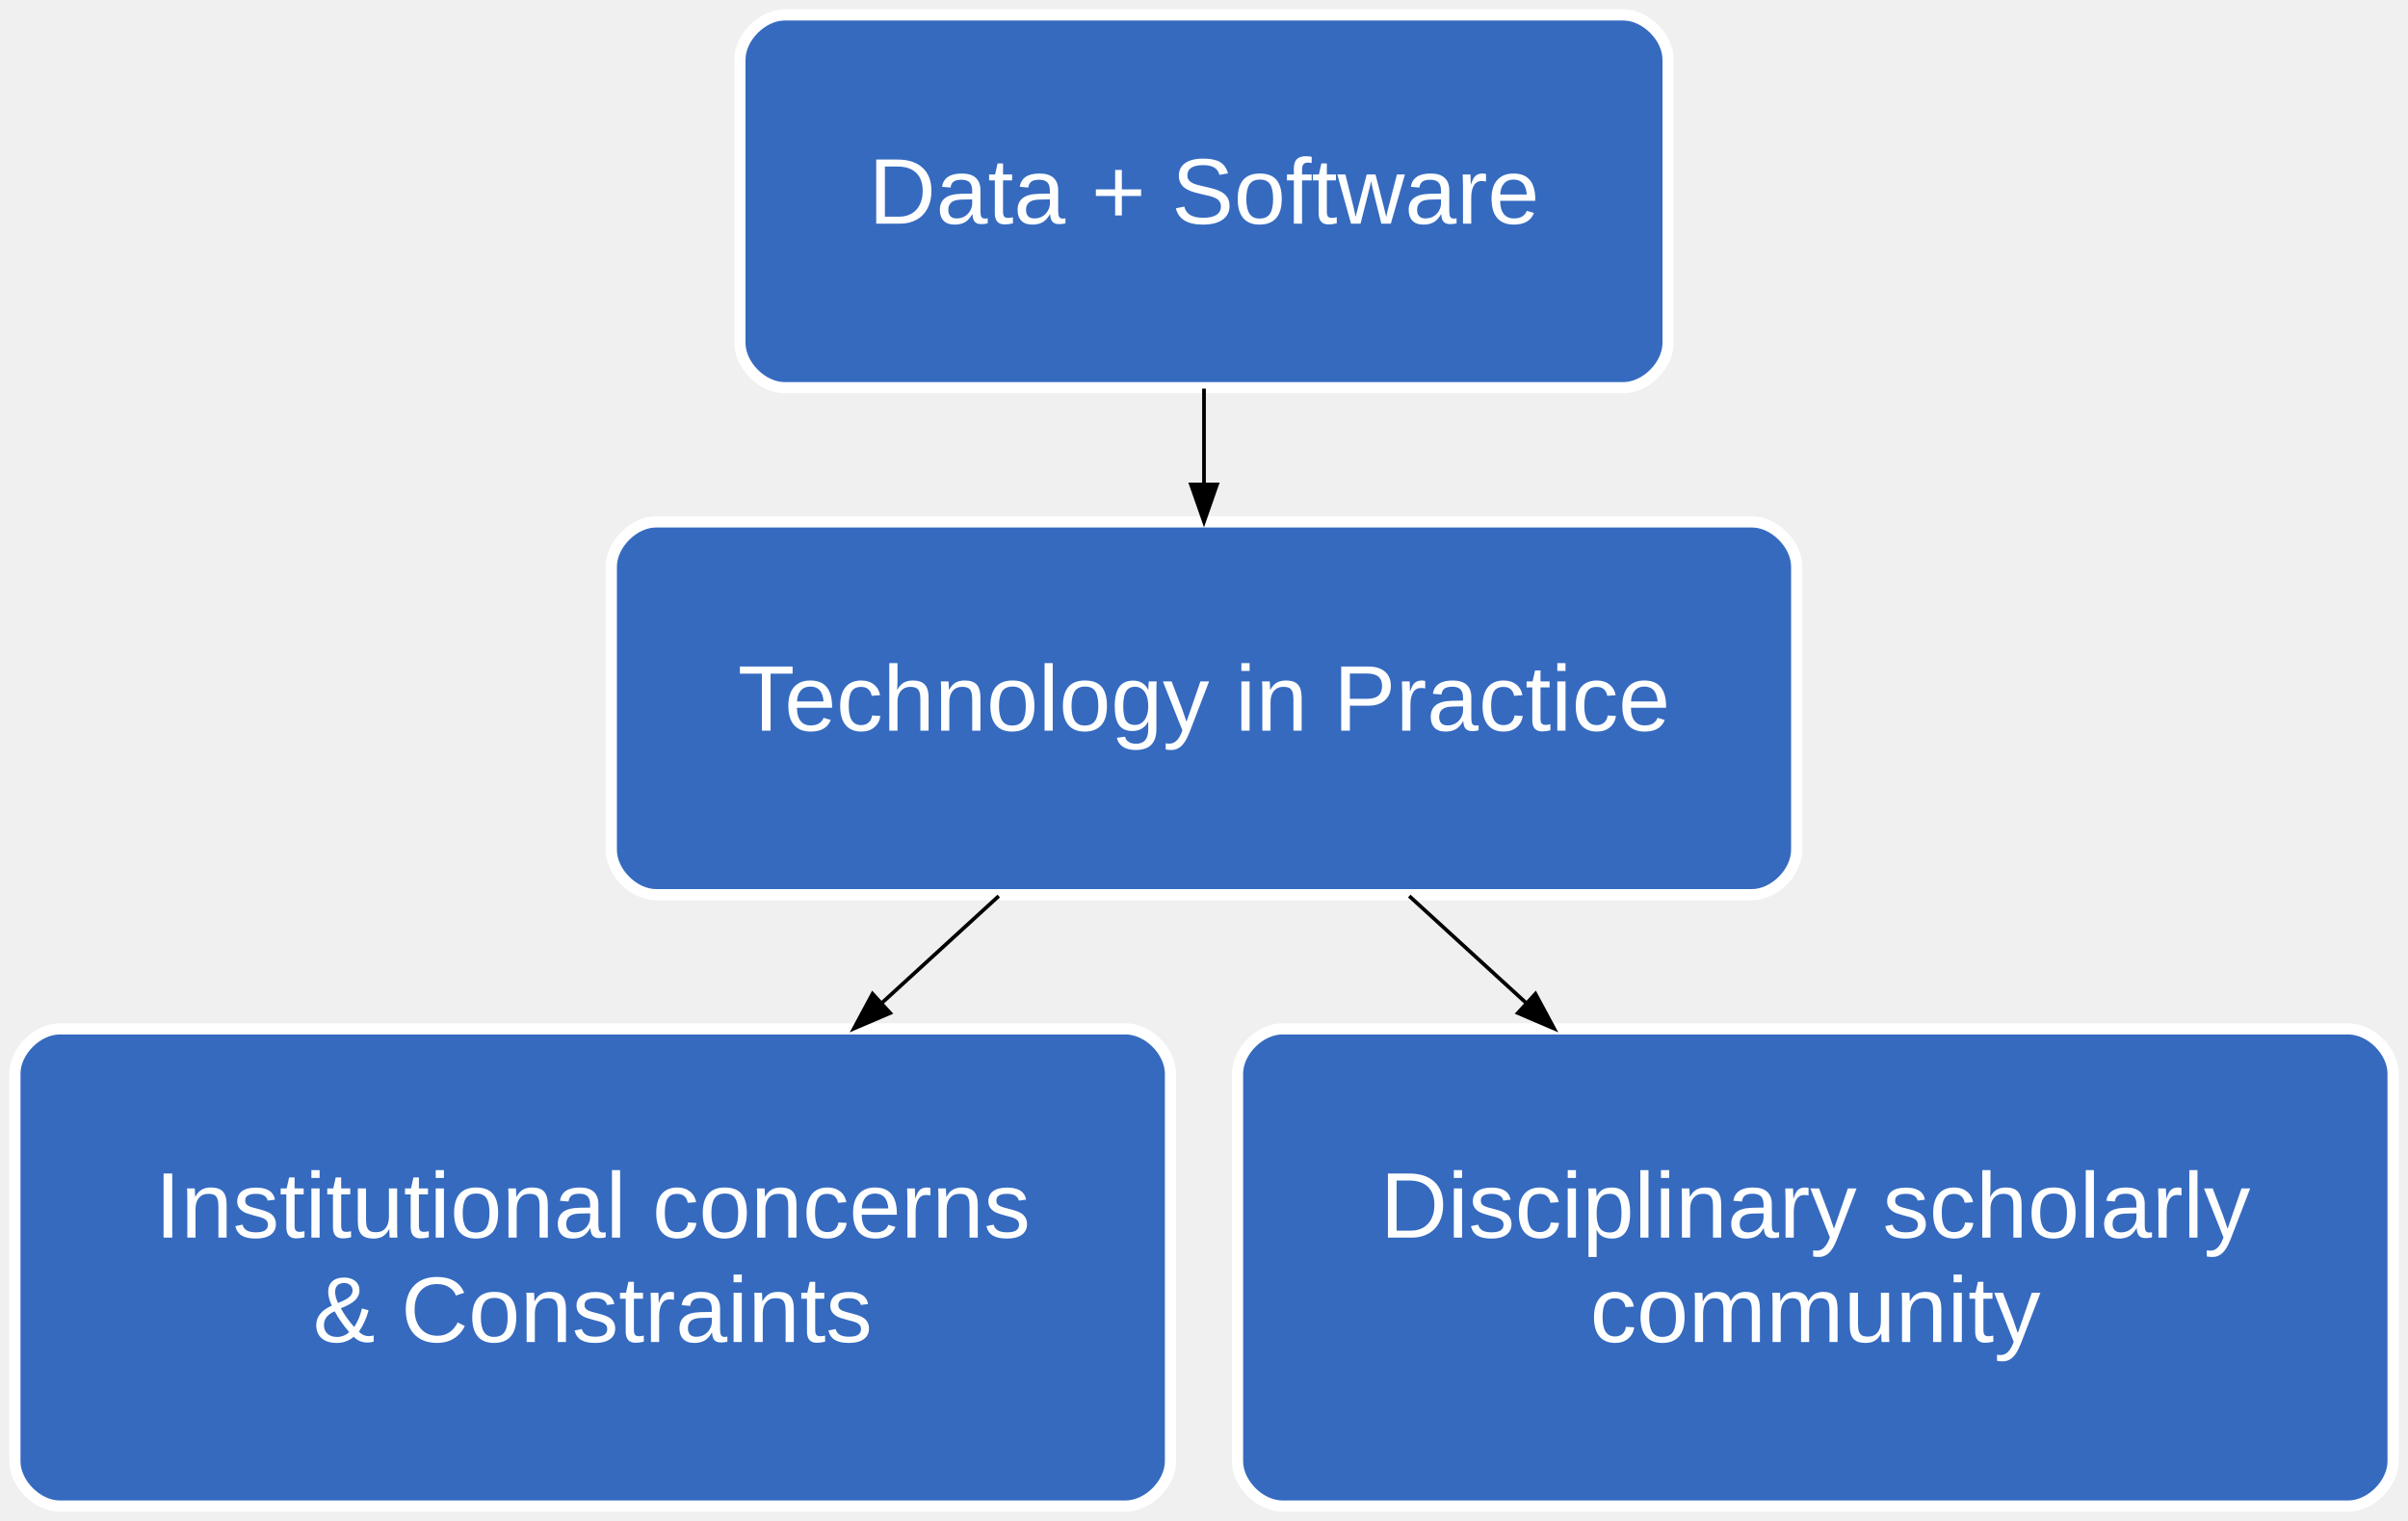
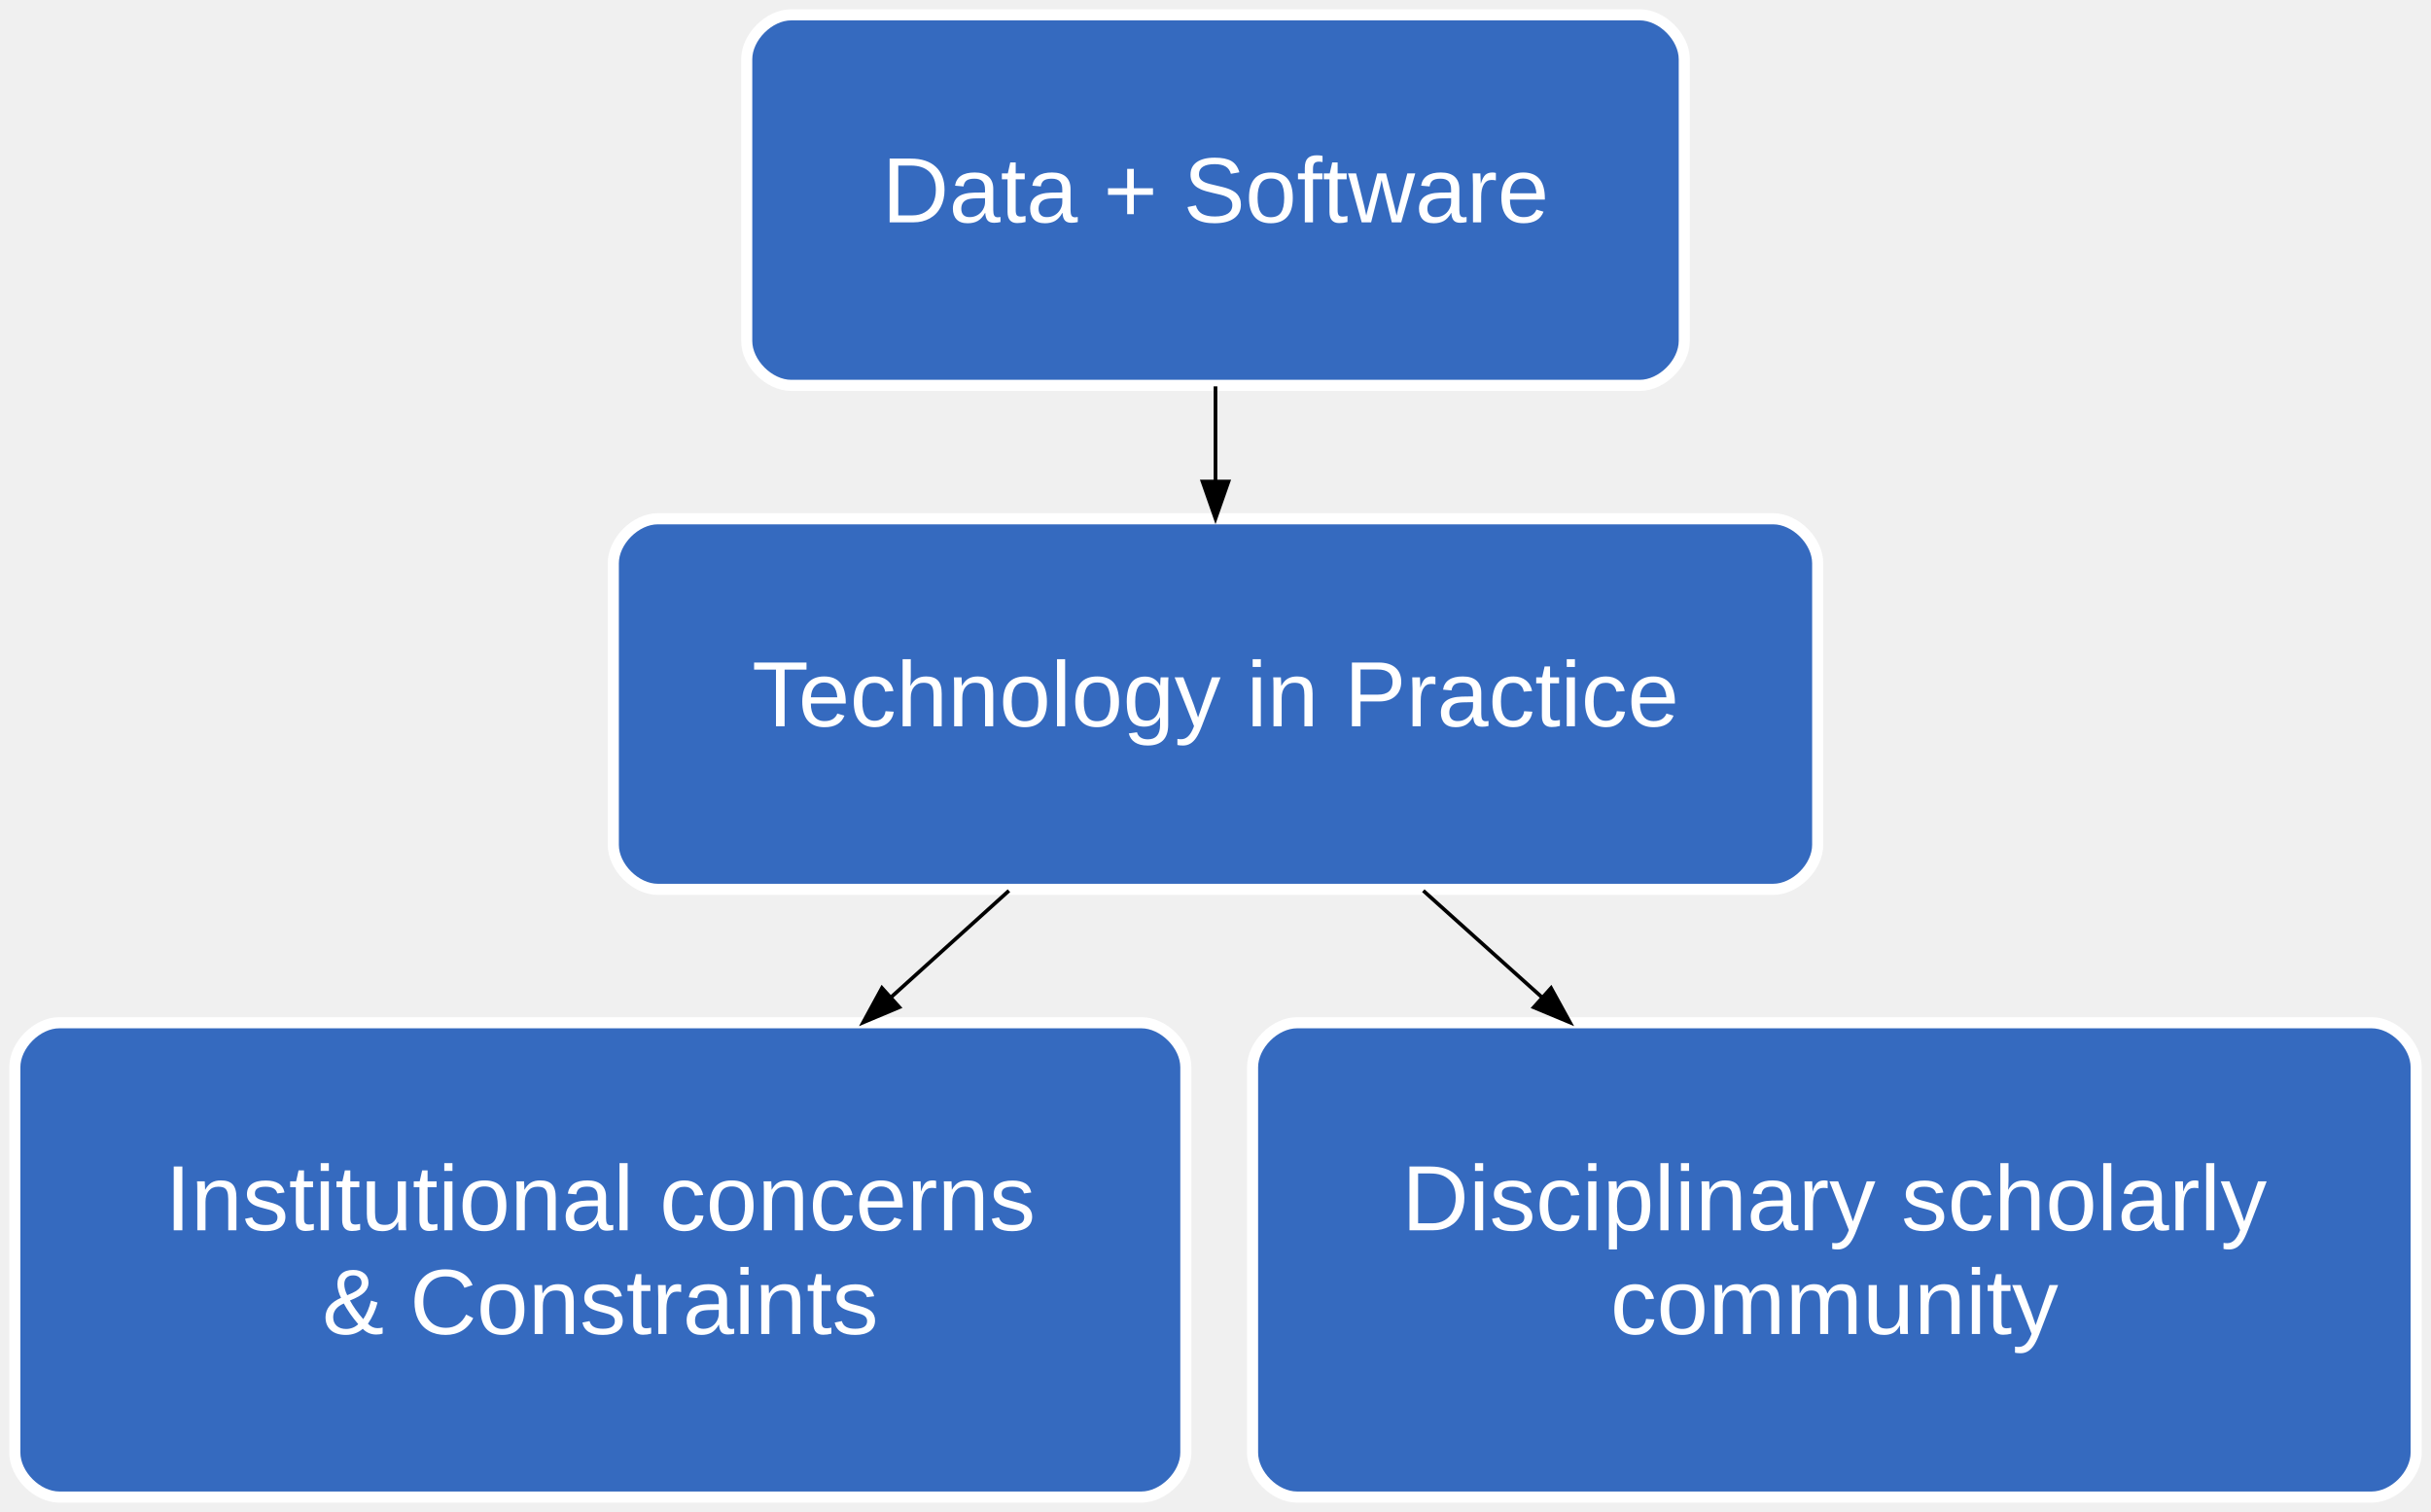
- <svg xmlns="http://www.w3.org/2000/svg" width="646pt" height="408pt" viewBox="0.00 0.00 646.00 408.00">
+ <svg xmlns="http://www.w3.org/2000/svg" width="656pt" height="408pt" viewBox="0.00 0.00 656.00 408.00">
  <g id="graph0" class="graph" transform="scale(1 1) rotate(0) translate(4 404)">
-     <polygon fill="transparent" stroke="transparent" points="-4,4 -4,-404 642,-404 642,4 -4,4" />
+     <polygon fill="transparent" stroke="transparent" points="-4,4 -4,-404 652,-404 652,4 -4,4" />
    <g id="node1" class="node">
-       <path fill="#356abf" stroke="#ffffff" stroke-width="3" d="M431.5,-400C431.5,-400 206.5,-400 206.5,-400 200.5,-400 194.5,-394 194.5,-388 194.5,-388 194.5,-312 194.5,-312 194.5,-306 200.5,-300 206.5,-300 206.5,-300 431.5,-300 431.5,-300 437.5,-300 443.5,-306 443.5,-312 443.5,-312 443.5,-388 443.5,-388 443.5,-394 437.5,-400 431.5,-400" />
-       <text text-anchor="middle" x="319" y="-344" font-family="Liberation Sans" font-size="25.00" fill="#ffffff">Data + Software</text>
+       <path fill="#356abf" stroke="#ffffff" stroke-width="3" d="M438.5,-400C438.5,-400 209.5,-400 209.5,-400 203.5,-400 197.5,-394 197.5,-388 197.5,-388 197.5,-312 197.5,-312 197.5,-306 203.5,-300 209.5,-300 209.5,-300 438.5,-300 438.5,-300 444.5,-300 450.5,-306 450.5,-312 450.5,-312 450.5,-388 450.5,-388 450.5,-394 444.5,-400 438.5,-400" />
+       <text text-anchor="middle" x="324" y="-344" font-family="Liberation Sans" font-size="25.00" fill="#ffffff">Data + Software</text>
    </g>
    <g id="node2" class="node">
-       <path fill="#356abf" stroke="#ffffff" stroke-width="3" d="M466,-264C466,-264 172,-264 172,-264 166,-264 160,-258 160,-252 160,-252 160,-176 160,-176 160,-170 166,-164 172,-164 172,-164 466,-164 466,-164 472,-164 478,-170 478,-176 478,-176 478,-252 478,-252 478,-258 472,-264 466,-264" />
-       <text text-anchor="middle" x="319" y="-208" font-family="Liberation Sans" font-size="25.00" fill="#ffffff">Technology in Practice</text>
+       <path fill="#356abf" stroke="#ffffff" stroke-width="3" d="M474.5,-264C474.5,-264 173.5,-264 173.5,-264 167.5,-264 161.5,-258 161.5,-252 161.5,-252 161.5,-176 161.5,-176 161.5,-170 167.5,-164 173.5,-164 173.5,-164 474.5,-164 474.5,-164 480.5,-164 486.5,-170 486.5,-176 486.5,-176 486.5,-252 486.5,-252 486.5,-258 480.5,-264 474.5,-264" />
+       <text text-anchor="middle" x="324" y="-208" font-family="Liberation Sans" font-size="25.00" fill="#ffffff">Technology in Practice</text>
    </g>
    <g id="edge1" class="edge">
-       <path fill="none" stroke="#000000" d="M319,-299.745C319,-291.461 319,-282.799 319,-274.299" />
-       <polygon fill="#000000" stroke="#000000" points="322.5,-274.048 319,-264.048 315.5,-274.048 322.5,-274.048" />
+       <path fill="none" stroke="#000000" d="M324,-299.745C324,-291.461 324,-282.799 324,-274.299" />
+       <polygon fill="#000000" stroke="#000000" points="327.5,-274.048 324,-264.048 320.5,-274.048 327.5,-274.048" />
    </g>
    <g id="node3" class="node">
-       <path fill="#356abf" stroke="#ffffff" stroke-width="3" d="M298,-128C298,-128 12,-128 12,-128 6,-128 0,-122 0,-116 0,-116 0,-12 0,-12 0,-6 6,0 12,0 12,0 298,0 298,0 304,0 310,-6 310,-12 310,-12 310,-116 310,-116 310,-122 304,-128 298,-128" />
-       <text text-anchor="middle" x="155" y="-72" font-family="Liberation Sans" font-size="25.00" fill="#ffffff">Institutional concerns </text>
-       <text text-anchor="middle" x="155" y="-44" font-family="Liberation Sans" font-size="25.00" fill="#ffffff">&amp; Constraints</text>
+       <path fill="#356abf" stroke="#ffffff" stroke-width="3" d="M304,-128C304,-128 12,-128 12,-128 6,-128 0,-122 0,-116 0,-116 0,-12 0,-12 0,-6 6,0 12,0 12,0 304,0 304,0 310,0 316,-6 316,-12 316,-12 316,-116 316,-116 316,-122 310,-128 304,-128" />
+       <text text-anchor="middle" x="158" y="-72" font-family="Liberation Sans" font-size="25.00" fill="#ffffff">Institutional concerns </text>
+       <text text-anchor="middle" x="158" y="-44" font-family="Liberation Sans" font-size="25.00" fill="#ffffff">&amp; Constraints</text>
    </g>
    <g id="edge2" class="edge">
-       <path fill="none" stroke="#000000" d="M263.934,-163.635C253.9,-154.458 243.261,-144.727 232.717,-135.082" />
-       <polygon fill="#000000" stroke="#000000" points="234.807,-132.251 225.065,-128.084 230.082,-137.416 234.807,-132.251" />
+       <path fill="none" stroke="#000000" d="M268.263,-163.635C258.008,-154.369 247.128,-144.538 236.354,-134.802" />
+       <polygon fill="#000000" stroke="#000000" points="238.686,-132.192 228.92,-128.084 233.993,-137.386 238.686,-132.192" />
    </g>
    <g id="node4" class="node">
-       <path fill="#356abf" stroke="#ffffff" stroke-width="3" d="M626,-128C626,-128 340,-128 340,-128 334,-128 328,-122 328,-116 328,-116 328,-12 328,-12 328,-6 334,0 340,0 340,0 626,0 626,0 632,0 638,-6 638,-12 638,-12 638,-116 638,-116 638,-122 632,-128 626,-128" />
-       <text text-anchor="middle" x="483" y="-72" font-family="Liberation Sans" font-size="25.00" fill="#ffffff">Disciplinary scholarly </text>
-       <text text-anchor="middle" x="483" y="-44" font-family="Liberation Sans" font-size="25.00" fill="#ffffff">community</text>
+       <path fill="#356abf" stroke="#ffffff" stroke-width="3" d="M636,-128C636,-128 346,-128 346,-128 340,-128 334,-122 334,-116 334,-116 334,-12 334,-12 334,-6 340,0 346,0 346,0 636,0 636,0 642,0 648,-6 648,-12 648,-12 648,-116 648,-116 648,-122 642,-128 636,-128" />
+       <text text-anchor="middle" x="491" y="-72" font-family="Liberation Sans" font-size="25.00" fill="#ffffff">Disciplinary scholarly </text>
+       <text text-anchor="middle" x="491" y="-44" font-family="Liberation Sans" font-size="25.00" fill="#ffffff">community</text>
    </g>
    <g id="edge3" class="edge">
-       <path fill="none" stroke="#000000" d="M374.066,-163.635C384.1,-154.458 394.739,-144.727 405.283,-135.082" />
-       <polygon fill="#000000" stroke="#000000" points="407.918,-137.416 412.935,-128.084 403.193,-132.251 407.918,-137.416" />
+       <path fill="none" stroke="#000000" d="M380.073,-163.635C390.39,-154.369 401.335,-144.538 412.174,-134.802" />
+       <polygon fill="#000000" stroke="#000000" points="414.552,-137.37 419.653,-128.084 409.874,-132.163 414.552,-137.37" />
    </g>
  </g>
</svg>
